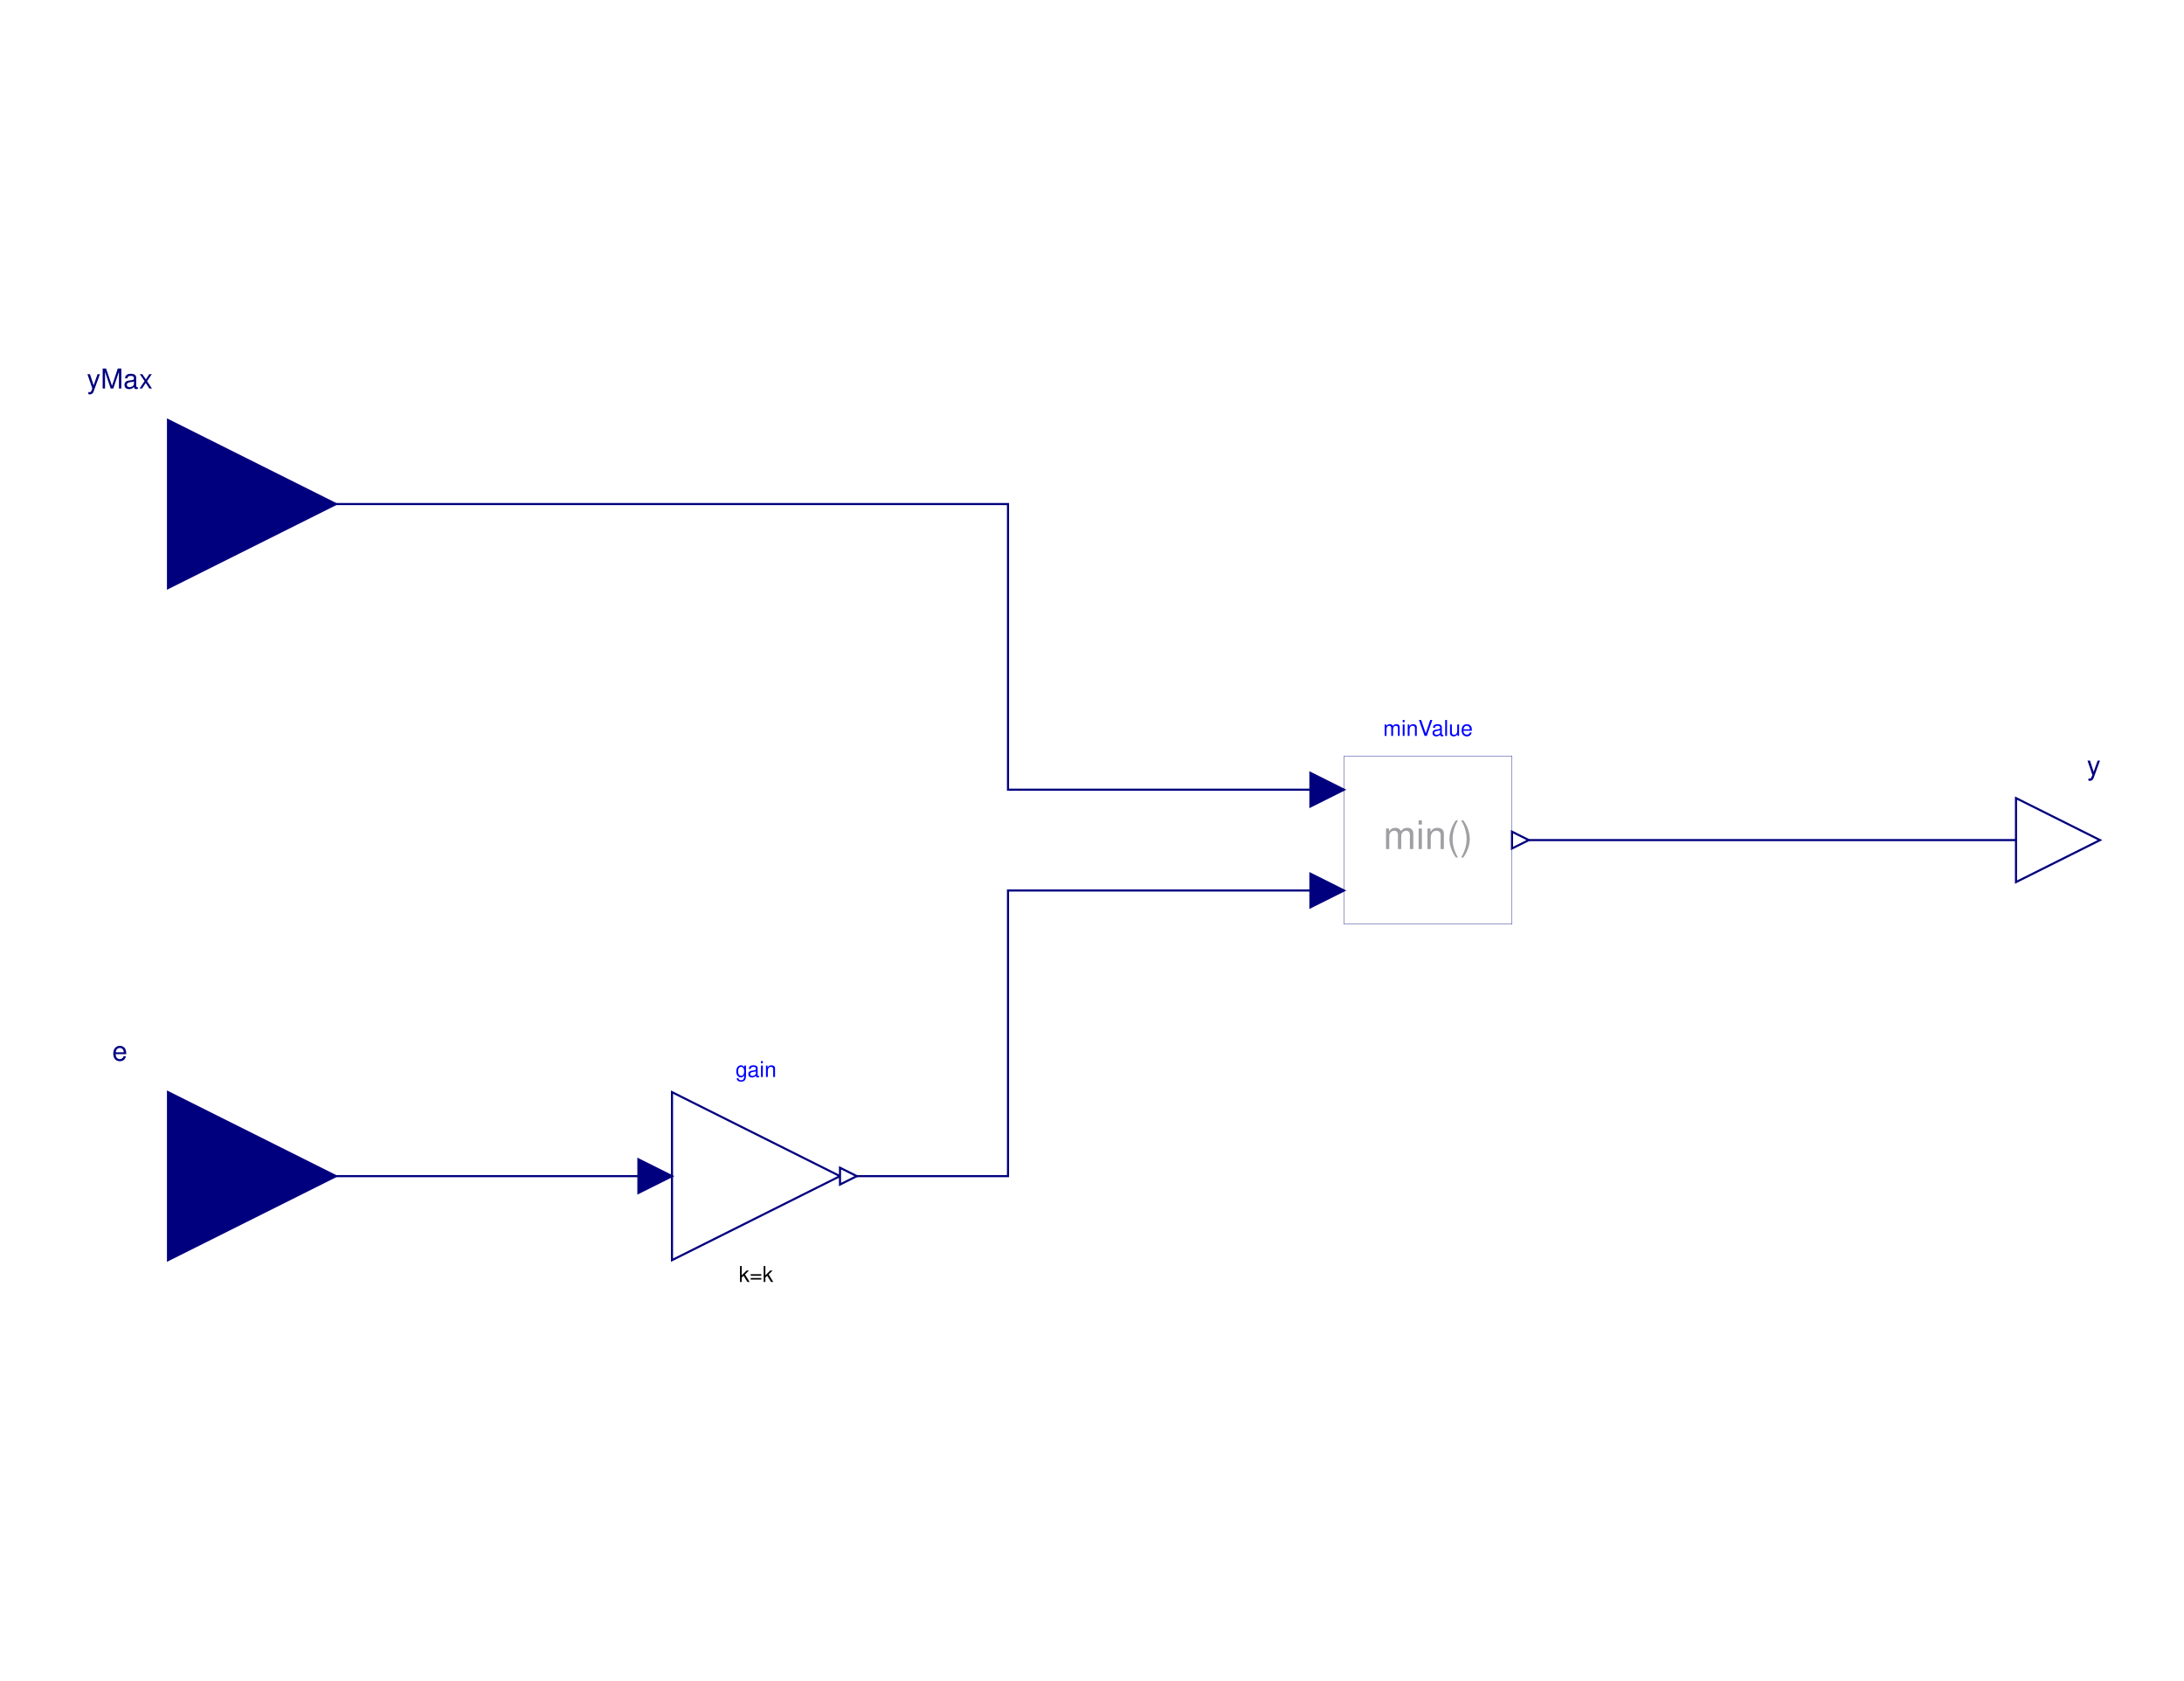
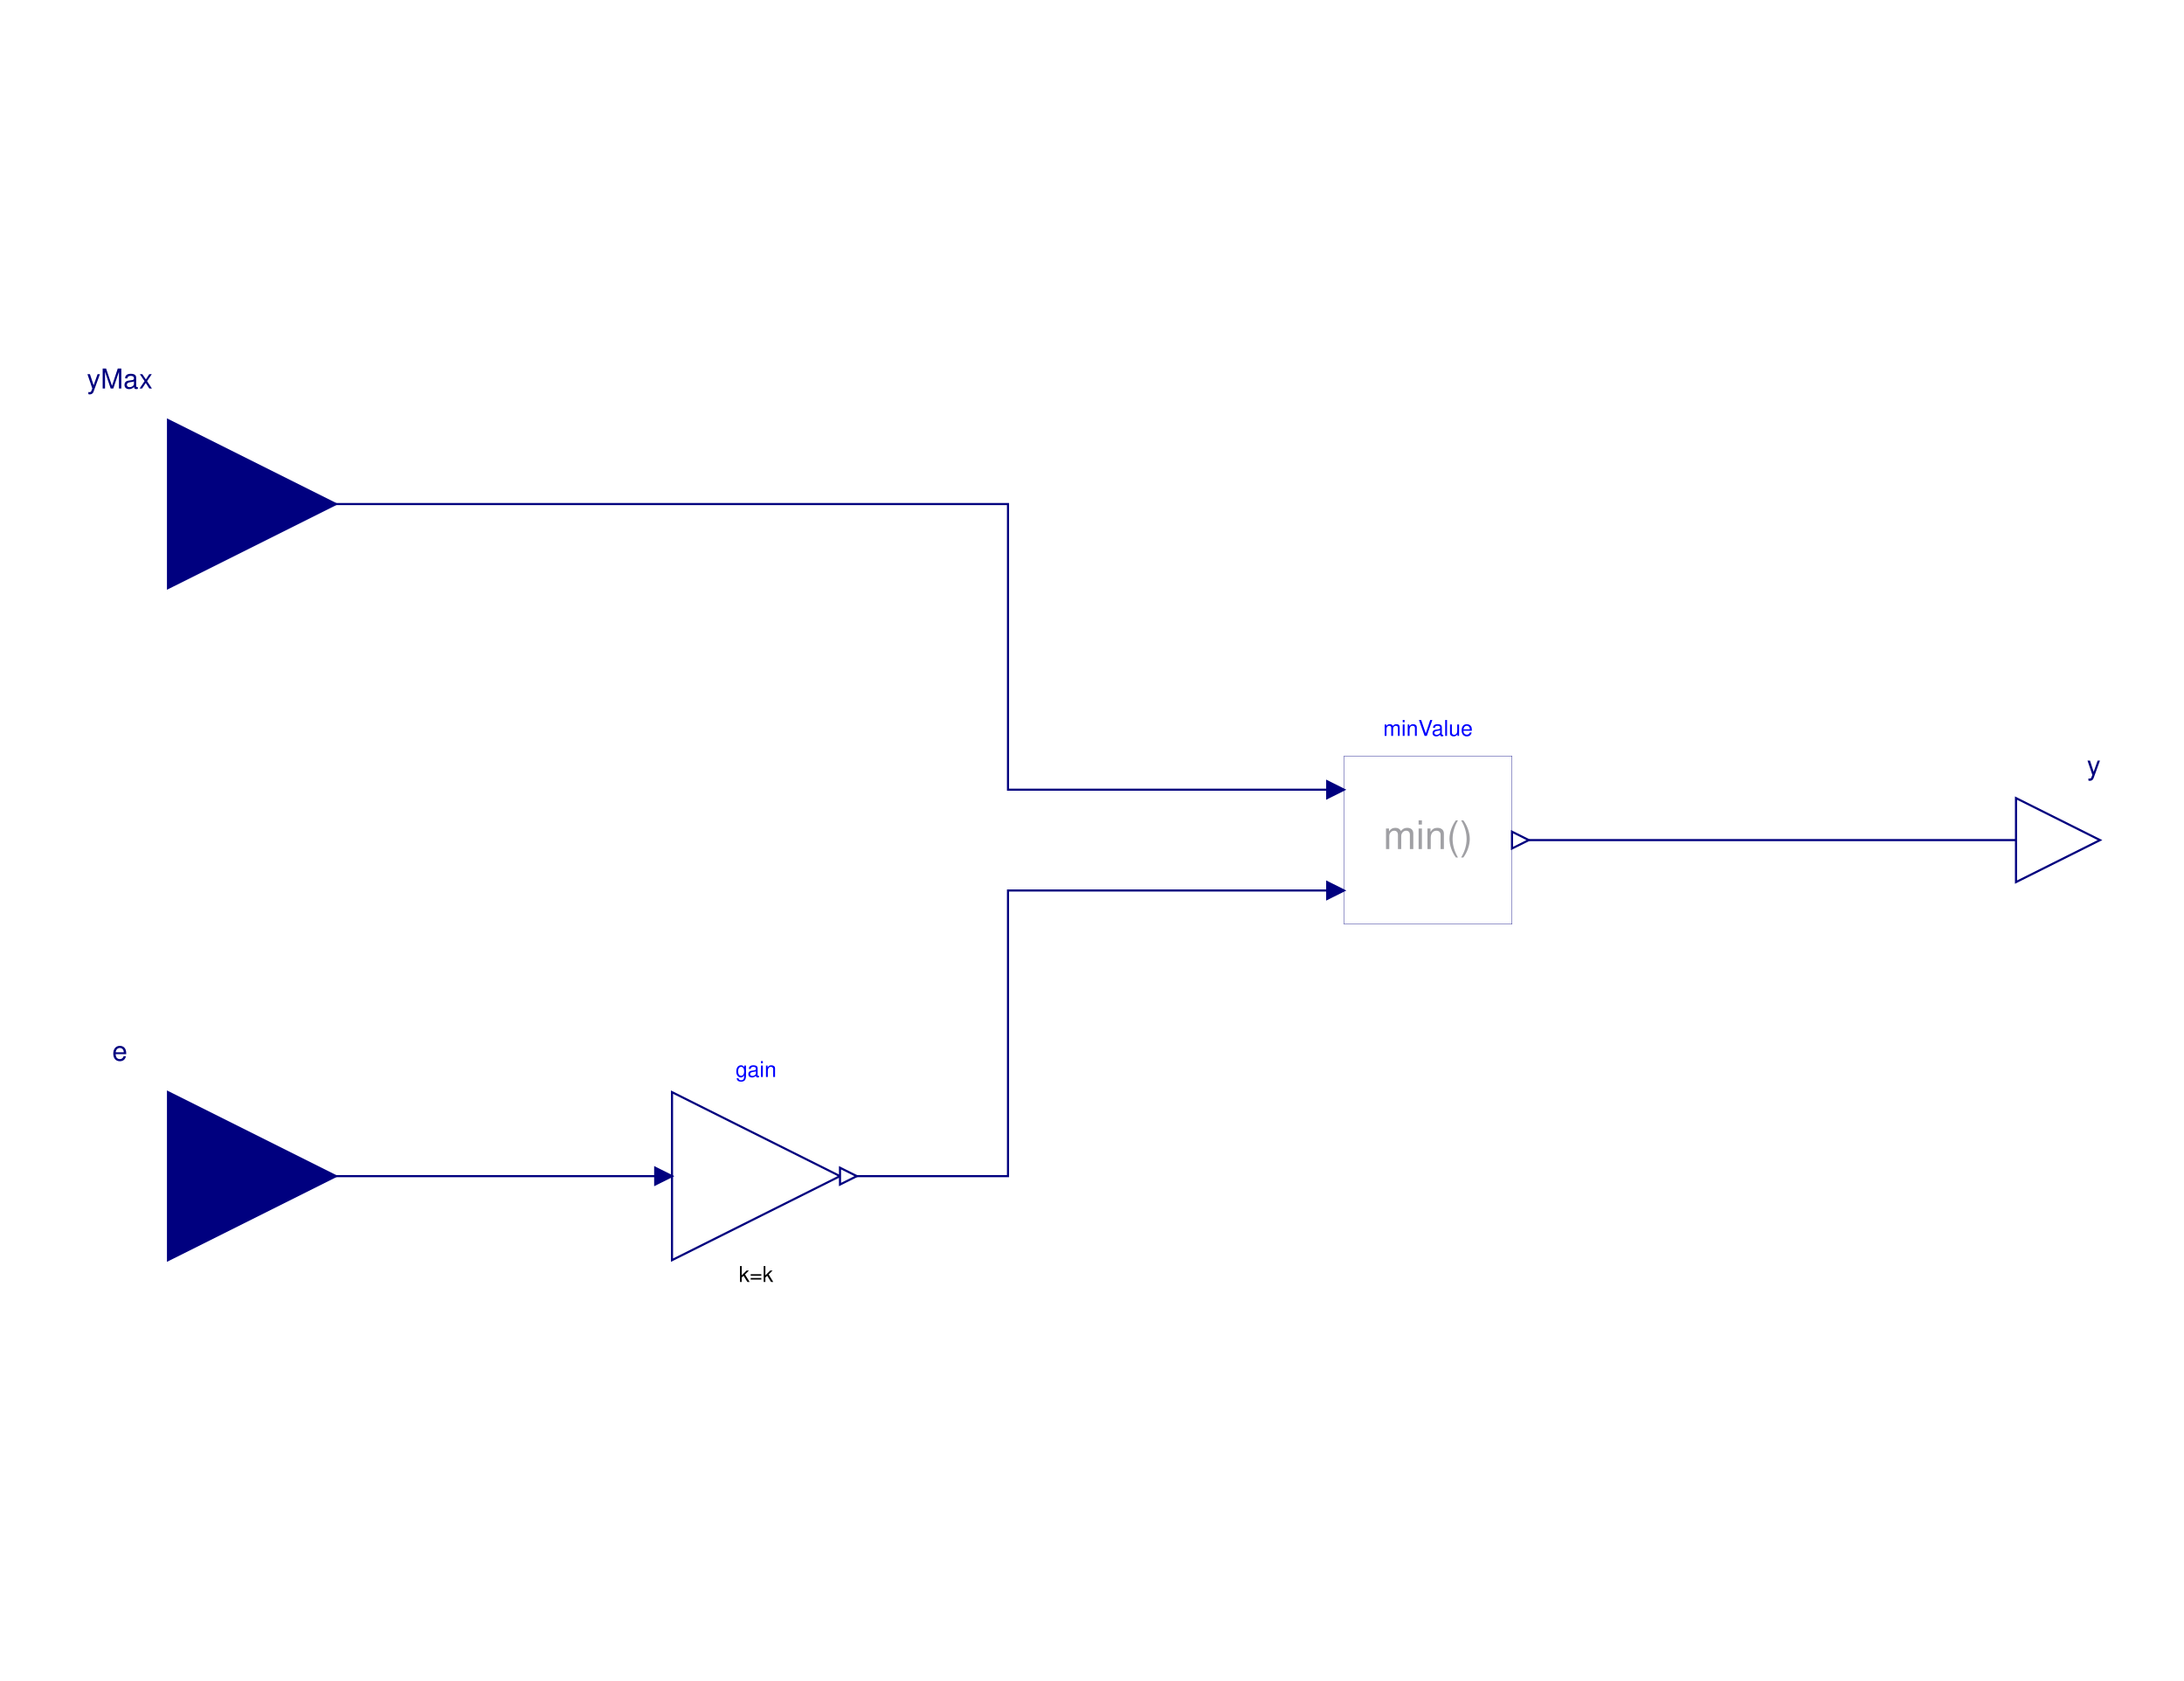
<svg xmlns="http://www.w3.org/2000/svg" version="1.1" baseProfile="full" width="260mm" height="200mm" viewBox="0 0 260 200">
  <polyline fill="none" points="20,60 20,60 120,60 120,94 158,94" stroke="rgb(255,255,255)" stroke-dasharray="1,0" stroke-width="1.25" />
  <polyline fill="none" points="20,60 20,60 120,60 120,94 158,94" stroke="rgb(0,0,127)" stroke-dasharray="1,0" stroke-width="0.25" />
  <polyline fill="none" points="20,140 48,140 78,140" stroke="rgb(255,255,255)" stroke-dasharray="1,0" stroke-width="1.25" />
  <polyline fill="none" points="20,140 48,140 78,140" stroke="rgb(0,0,127)" stroke-dasharray="1,0" stroke-width="0.25" />
  <polyline fill="none" points="101,140 120,140 120,106 158,106" stroke="rgb(255,255,255)" stroke-dasharray="1,0" stroke-width="1.25" />
  <polyline fill="none" points="101,140 120,140 120,106 158,106" stroke="rgb(0,0,127)" stroke-dasharray="1,0" stroke-width="0.25" />
  <polyline fill="none" points="181,100 250,100" stroke="rgb(255,255,255)" stroke-dasharray="1,0" stroke-width="1.25" />
  <polyline fill="none" points="181,100 250,100" stroke="rgb(0,0,127)" stroke-dasharray="1,0" stroke-width="0.25" />
  <polygon points="20,70 40,60 20,50 20,70" fill="rgb(0,0,127)" stroke="rgb(0,0,127)" stroke-dasharray="1,0" stroke-width="0.25" />
  <polygon points="20,150 40,140 20,130 20,150" fill="rgb(0,0,127)" stroke="rgb(0,0,127)" stroke-dasharray="1,0" stroke-width="0.25" />
  <polygon points="240,105 250,100 240,95" fill="rgb(255,255,255)" stroke="rgb(0,0,127)" stroke-dasharray="1,0" stroke-width="0.25" />
  <rect x="160" y="90" width="20" height="20" fill="rgb(255,255,255)" stroke="rgb(0,0,127)" stroke-dasharray="1,0" stroke-width="0.042" />
  <polygon points="80,150 80,130 100,140 80,150" fill="rgb(255,255,255)" stroke="rgb(0,0,127)" stroke-dasharray="1,0" stroke-width="0.25" />
-   <polygon points="76,142 80,140 76,138" fill="rgb(0,0,127)" stroke="rgb(0,0,127)" stroke-dasharray="1,0" stroke-width="0.25" />
+   <polygon points="78,141 80,140 78,139" fill="rgb(0,0,127)" stroke="rgb(0,0,127)" stroke-dasharray="1,0" stroke-width="0.25" />
  <polygon points="100,141 102,140 100,139" fill="rgb(255,255,255)" stroke="rgb(0,0,127)" stroke-dasharray="1,0" stroke-width="0.25" />
-   <polygon points="156,96 160,94 156,92" fill="rgb(0,0,127)" stroke="rgb(0,0,127)" stroke-dasharray="1,0" stroke-width="0.25" />
-   <polygon points="156,108 160,106 156,104" fill="rgb(0,0,127)" stroke="rgb(0,0,127)" stroke-dasharray="1,0" stroke-width="0.25" />
+   <polygon points="158,95 160,94 158,93" fill="rgb(0,0,127)" stroke="rgb(0,0,127)" stroke-dasharray="1,0" stroke-width="0.25" />
+   <polygon points="158,107 160,106 158,105" fill="rgb(0,0,127)" stroke="rgb(0,0,127)" stroke-dasharray="1,0" stroke-width="0.25" />
  <polygon points="180,101 182,100 180,99" fill="rgb(255,255,255)" stroke="rgb(0,0,127)" stroke-dasharray="1,0" stroke-width="0.25" />
  <text font-family="helvetica" font-size="3.25" x="14.262" y="45.5" fill="rgb(0,0,127)" text-anchor="middle" dominant-baseline="central" alignment-baseline="middle">
    <tspan x="14.262">yMax</tspan>
  </text>
  <text font-family="helvetica" font-size="3.25" x="14.262" y="125.5" fill="rgb(0,0,127)" text-anchor="middle" dominant-baseline="central" alignment-baseline="middle">
    <tspan x="14.262">e</tspan>
  </text>
  <text font-family="helvetica" font-size="3.25" x="249.262" y="91.5" fill="rgb(0,0,127)" text-anchor="middle" dominant-baseline="central" alignment-baseline="middle">
    <tspan x="249.262">y</tspan>
  </text>
  <text font-family="helvetica" font-size="2.6" x="90" y="152" fill="rgb(0,0,0)" text-anchor="middle" dominant-baseline="central" alignment-baseline="middle">
    <tspan x="90">k=k</tspan>
  </text>
  <text font-family="helvetica" font-size="2.6" x="90" y="127.6" fill="rgb(0,0,255)" text-anchor="middle" dominant-baseline="central" alignment-baseline="middle">
    <tspan x="90">gain</tspan>
  </text>
  <text font-family="helvetica" font-size="2.6" x="170" y="87" fill="rgb(0,0,255)" text-anchor="middle" dominant-baseline="central" alignment-baseline="middle">
    <tspan x="170">minValue</tspan>
  </text>
  <text font-family="helvetica" font-size="4.68" x="170" y="100" fill="rgb(160,160,164)" text-anchor="middle" dominant-baseline="central" alignment-baseline="middle">
    <tspan x="170">min()</tspan>
  </text>
</svg>
